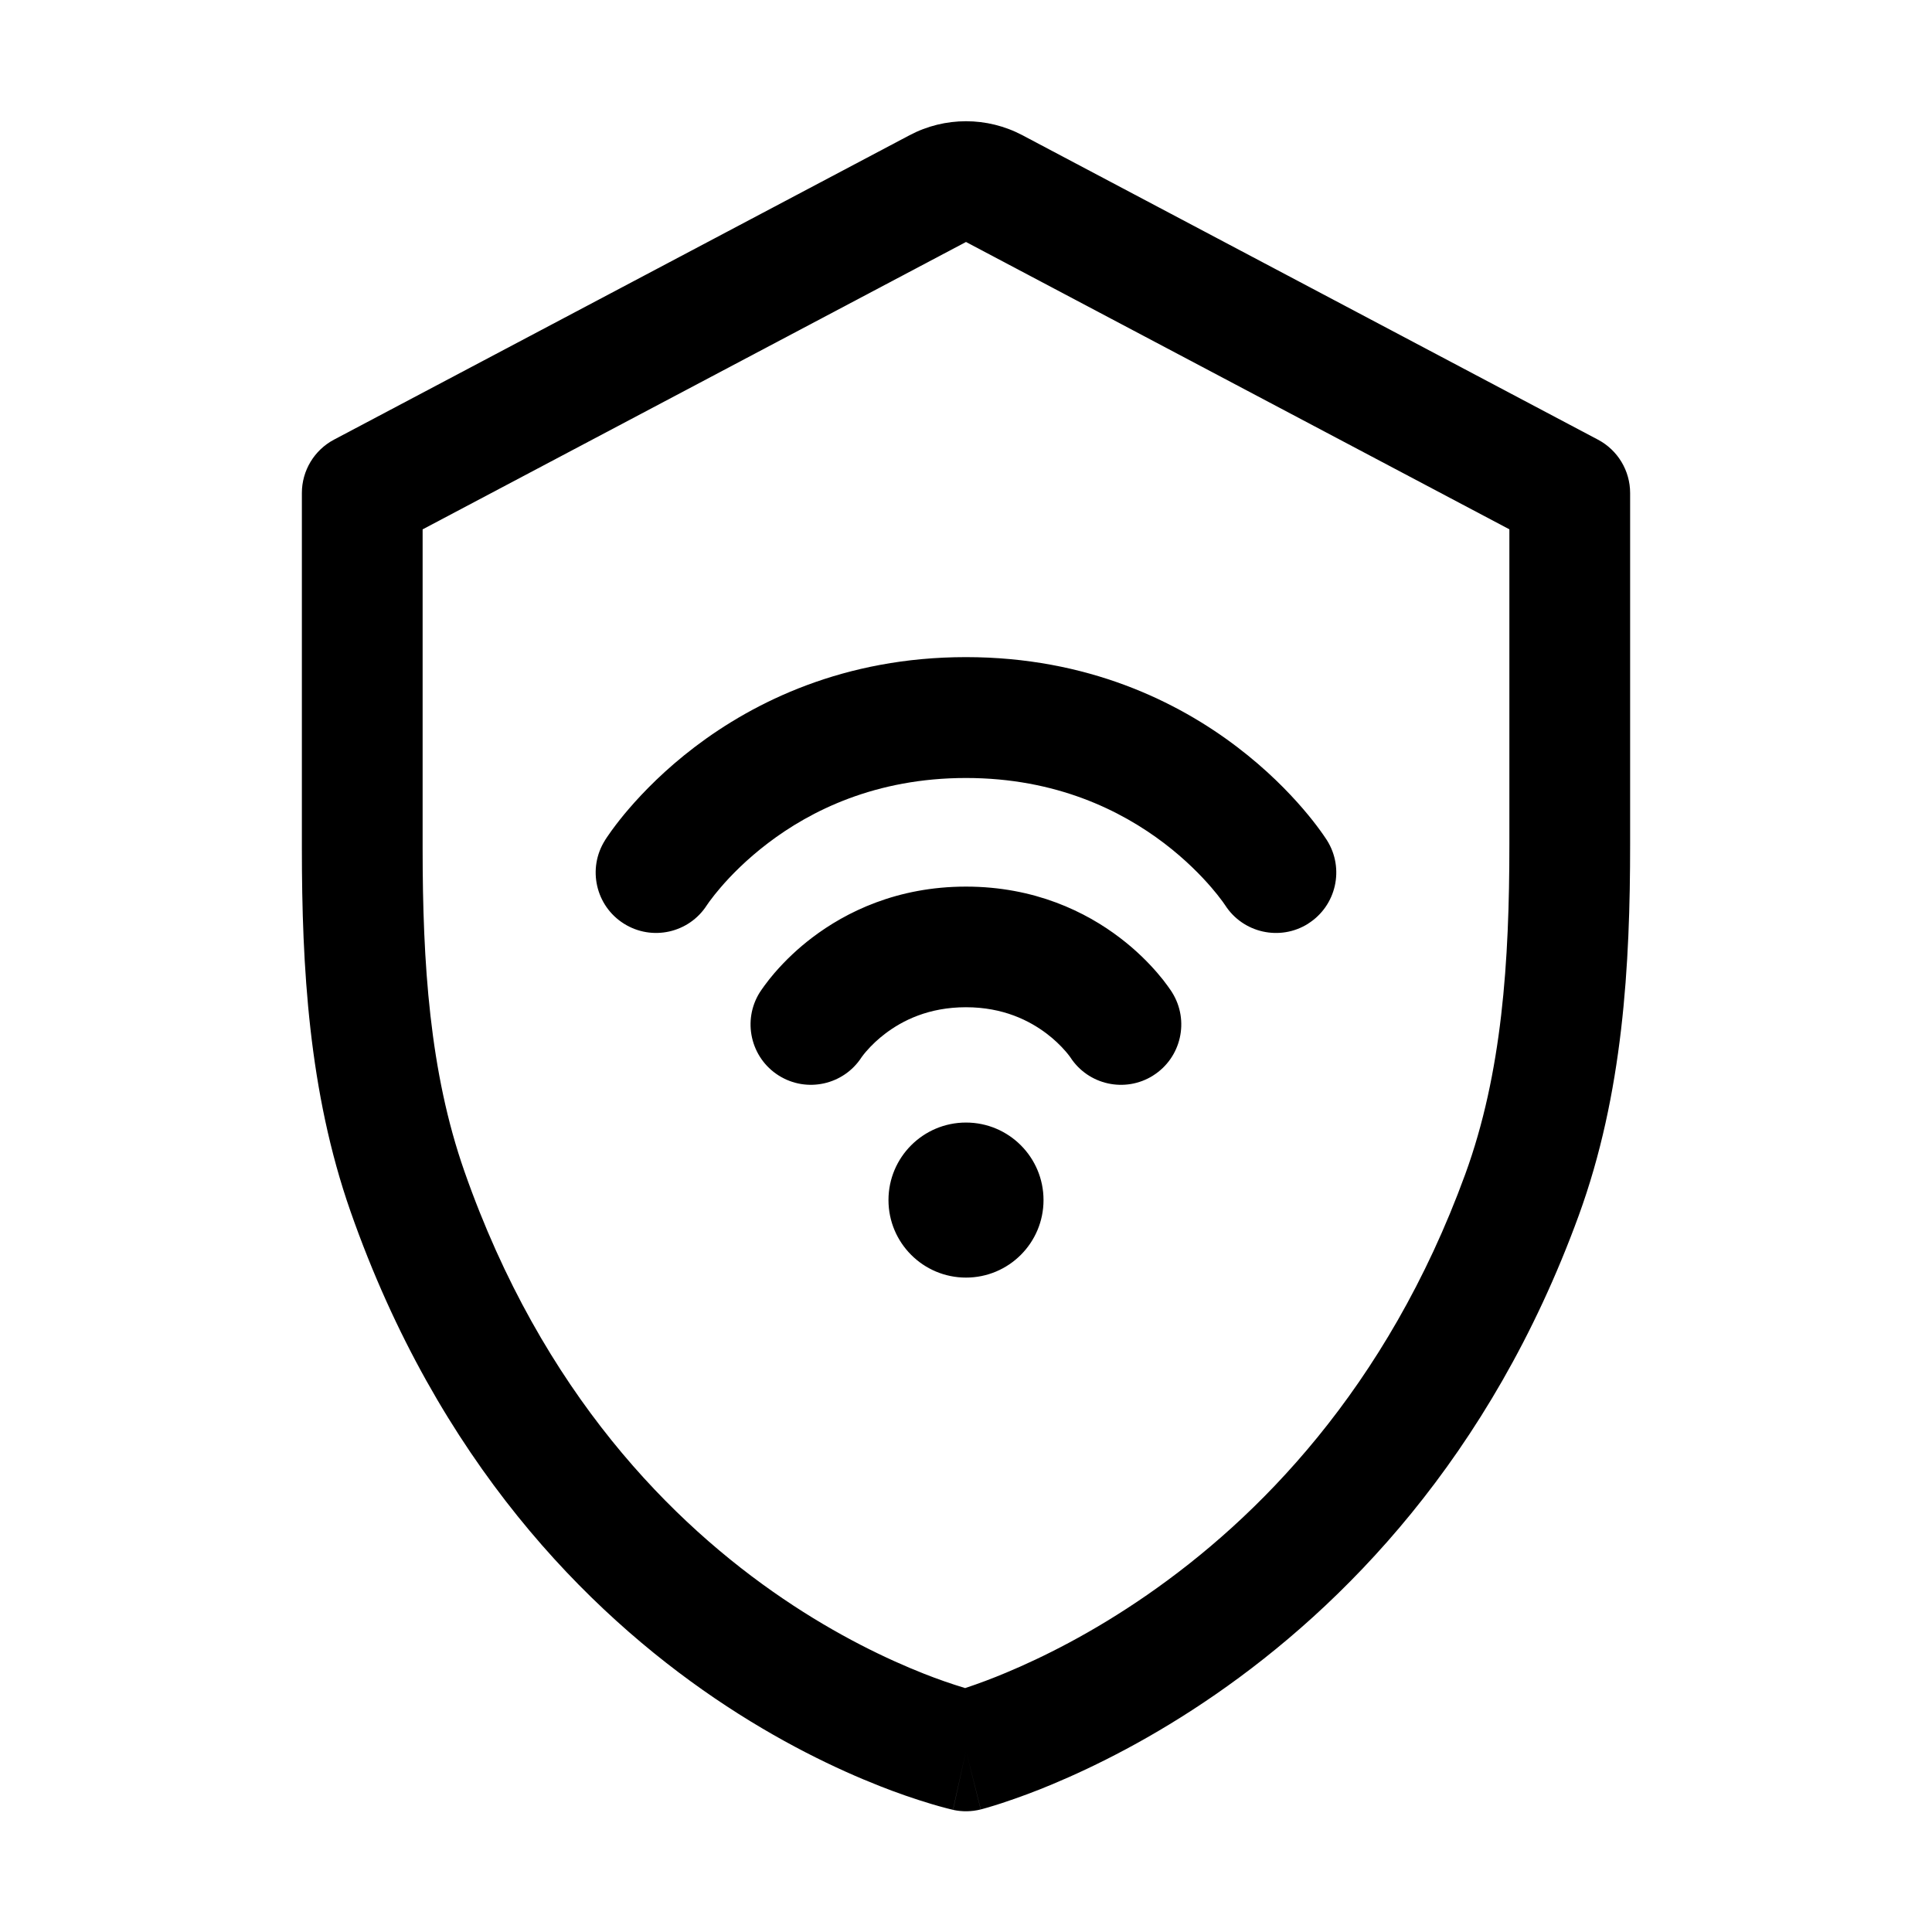
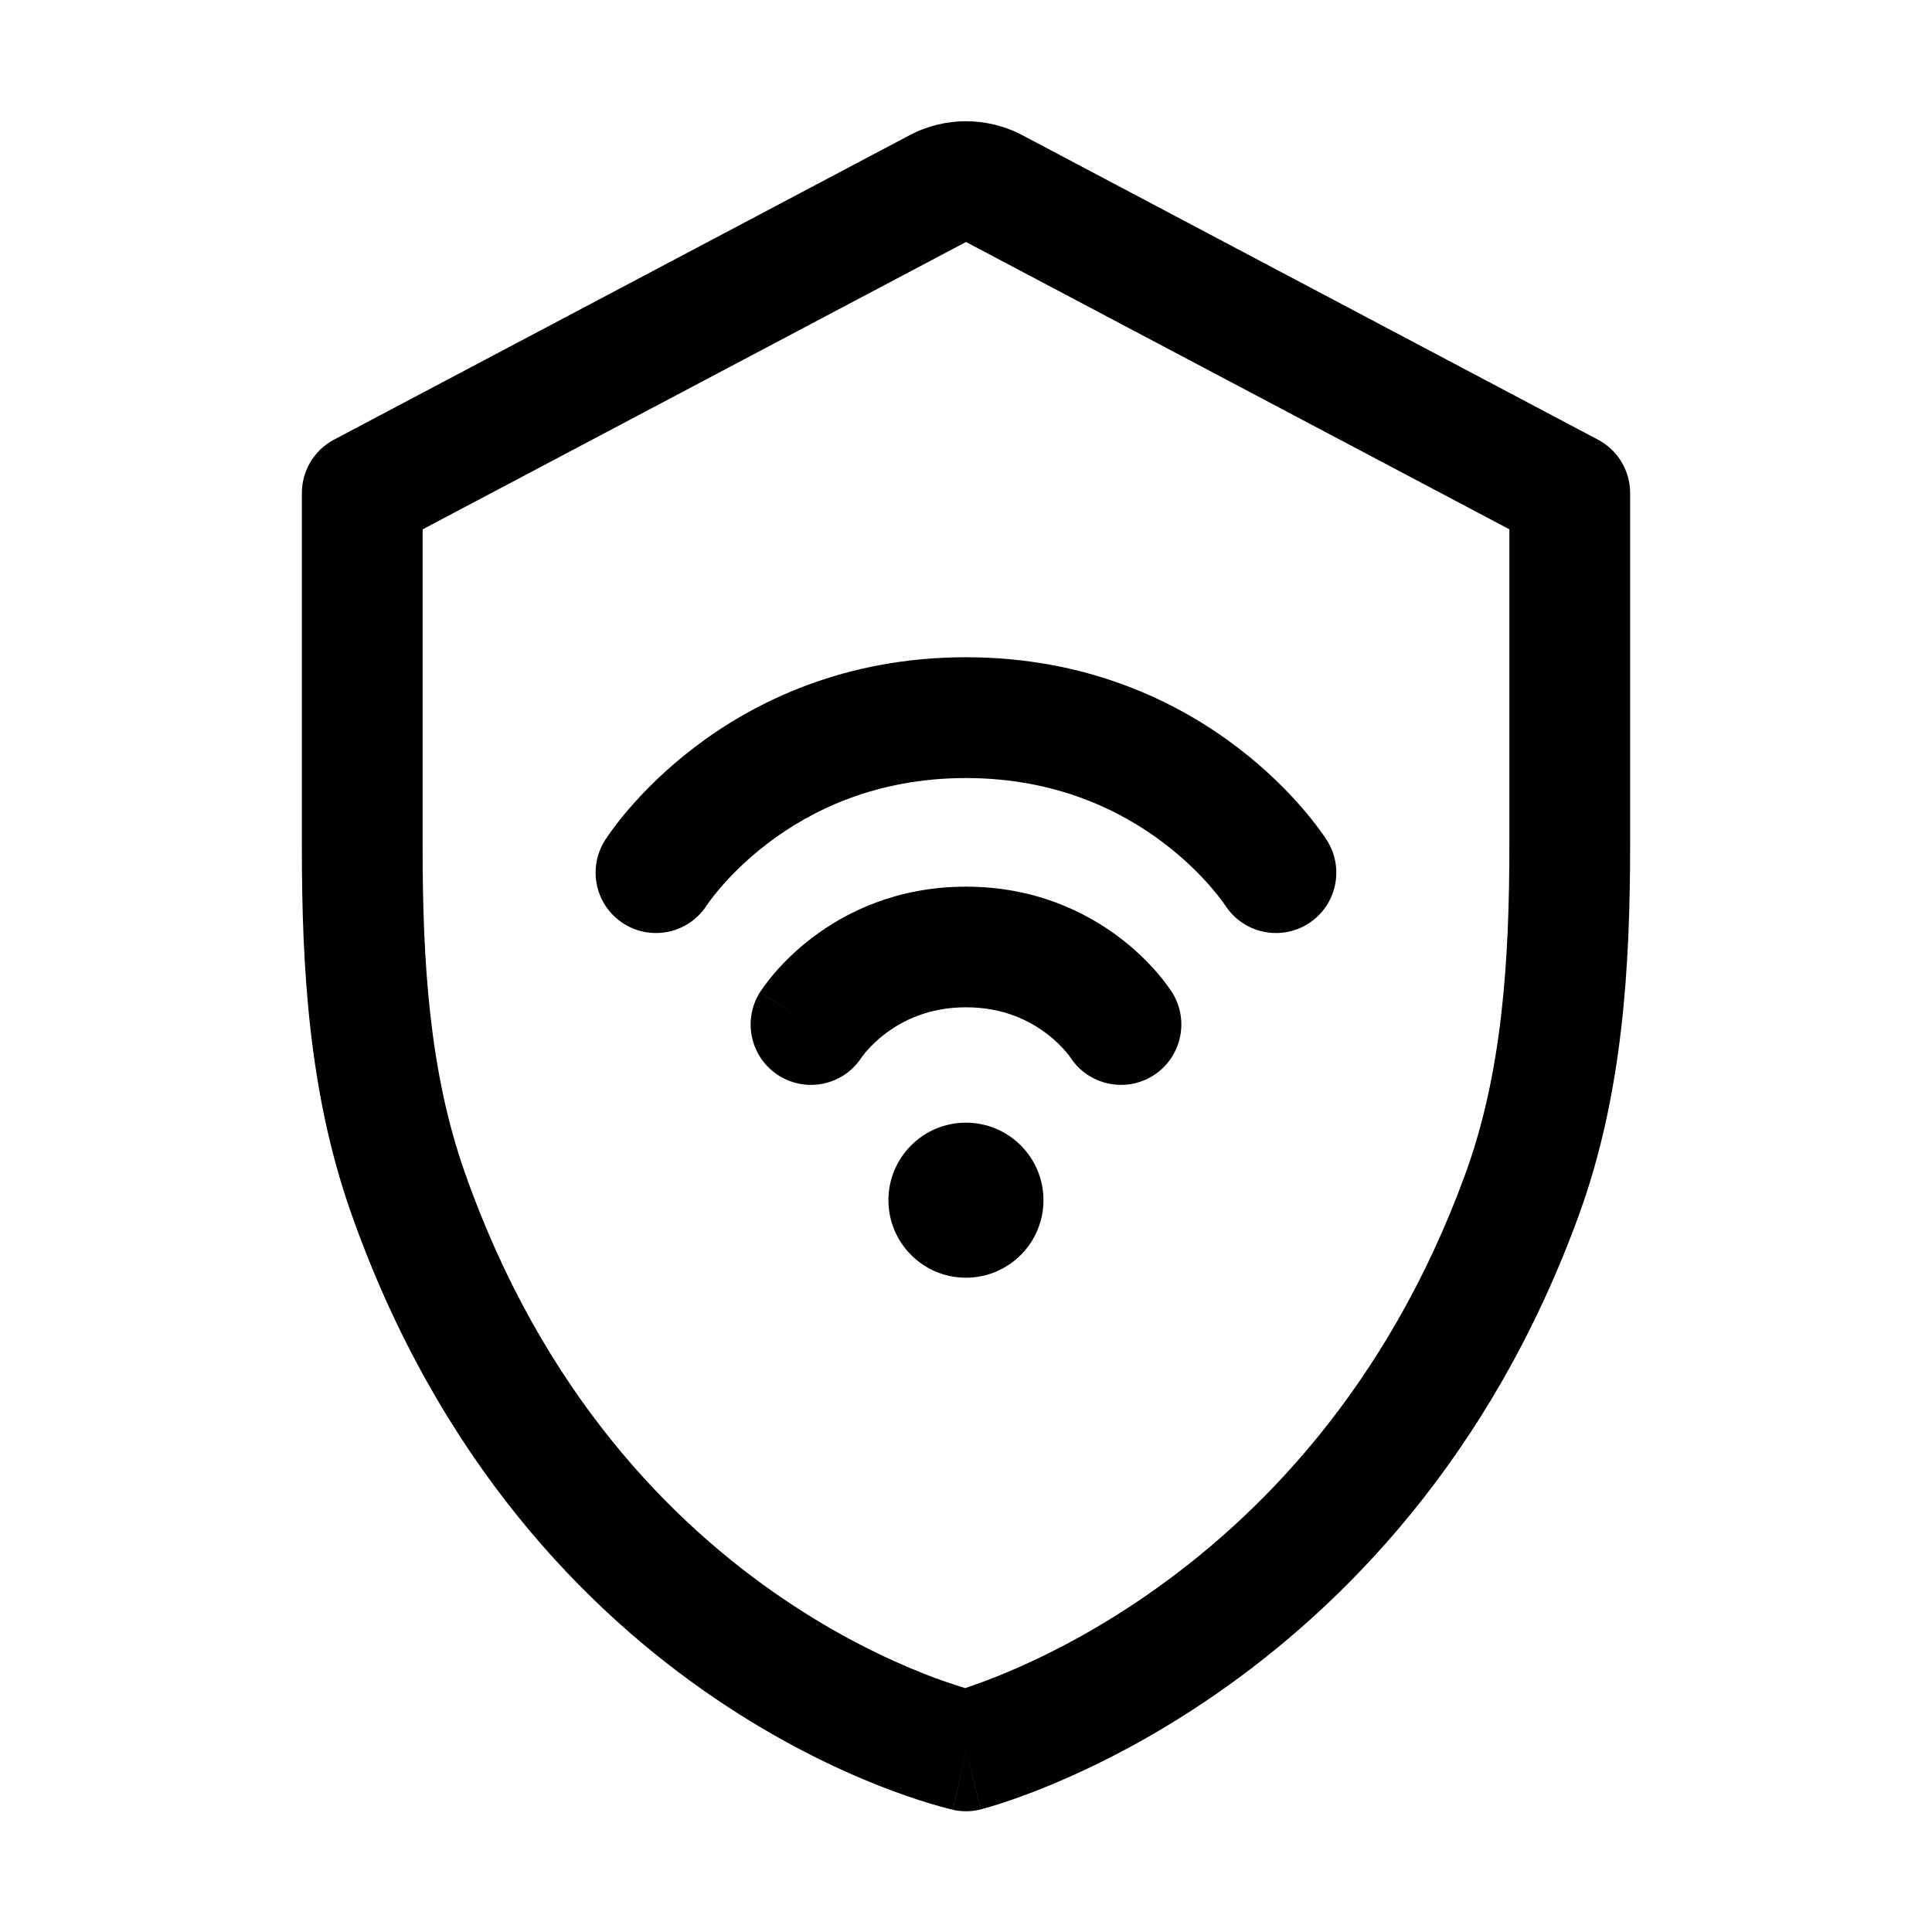
<svg xmlns="http://www.w3.org/2000/svg" width="32" height="32" fill="none" viewBox="0 0 32 32">
-   <path fill="#000" fill-rule="evenodd" d="M15.065 2.24a2 2 0 0 1 1.87 0l9.532 5.042A1 1 0 0 1 27 8.166v5.82c0 1.99-.115 4.13-.852 6.149-1.467 4.022-3.918 6.48-6.013 7.929-1.045.723-2 1.194-2.7 1.487a11.2 11.2 0 0 1-.843.315 7 7 0 0 1-.243.075q-.044.013-.071.02l-.022.006-.007.002-.003.001-.001 0c-.001 0-.001 0-.244-.967l.243.967a1 1 0 0 1-.459.007L16 29c-.215.974-.216.976-.216.976l-.001-0-.003-.001-.008-.002-.022-.005a4 4 0 0 1-.072-.018 7 7 0 0 1-.247-.069 10.6 10.6 0 0 1-.856-.297c-.71-.279-1.677-.736-2.733-1.453-2.12-1.44-4.584-3.92-6.037-8.068C5.112 18.084 5 16.001 5 14.056V8.166a1 1 0 0 1 .532-.884zm.921 25.72a9.3 9.3 0 0 0 .678-.255c.594-.248 1.422-.655 2.333-1.286 1.817-1.257 3.97-3.402 5.272-6.97.611-1.675.731-3.521.731-5.464v-5.218L16 4.008 7 8.768v5.287c0 1.896.115 3.699.692 5.346 1.291 3.686 3.453 5.839 5.273 7.075.914.621 1.746 1.012 2.341 1.247a8.7 8.7 0 0 0 .68.237m5.681-12.661c-.465.293-1.08.155-1.376-.308l-.005-.007a2 2 0 0 0-.037-.053 3.7 3.7 0 0 0-.182-.228c-.169-.197-.431-.467-.787-.738-.707-.537-1.783-1.079-3.28-1.079s-2.574.542-3.28 1.079c-.356.271-.618.54-.787.738a3.7 3.7 0 0 0-.182.228 2 2 0 0 0-.037.053l-.005.007c-.296.463-.91.601-1.376.307-.467-.294-.607-.912-.313-1.379l.001-.002.001-.002.003-.005.008-.012.023-.035a4 4 0 0 1 .077-.11 5.6 5.6 0 0 1 .281-.354c.244-.284.606-.656 1.094-1.027.981-.746 2.472-1.488 4.491-1.488 2.019 0 3.51.741 4.491 1.488.488.371.85.743 1.094 1.027.122.142.216.264.281.354a4 4 0 0 1 .101.145l.008.012.003.005.001.002.001.001c.294.467.155 1.085-.312 1.38m-5.667 5.863c.709 0 1.284-.575 1.284-1.284s-.575-1.284-1.284-1.284c-.709 0-1.284.575-1.284 1.284 0 .709.575 1.284 1.284 1.284m3.1-3.347c-.464.292-1.075.157-1.372-.302l-.008-.011a1.3 1.3 0 0 0-.066-.083 2.08 2.08 0 0 0-.317-.297c-.285-.216-.719-.438-1.338-.438s-1.053.221-1.338.438a2.08 2.08 0 0 0-.317.297 1.3 1.3 0 0 0-.066.083l-.008.011.001-.002-.001.002c-.297.458-.908.594-1.372.302-.467-.294-.607-.913-.312-1.38-0.0 0.0.001.002.845.534l-.845-.534.001-.001.001-.002.003-.004.006-.009.016-.024a3 3 0 0 1 .049-.069 3.4 3.4 0 0 1 .165-.208 4.1 4.1 0 0 1 .624-.586c.559-.425 1.408-.846 2.548-.846s1.989.42 2.548.846c.277.21.483.422.624.586.071.082.126.153.165.208q.03.041.049.069l.016.024.006.009.003.004.001.002.001.002c.294.467.154 1.085-.313 1.379" />
+   <path fill="#000" fill-rule="evenodd" d="M15.065 2.24a2 2 0 0 1 1.87 0l9.532 5.042A1 1 0 0 1 27 8.166v5.82c0 1.99-.115 4.13-.852 6.149-1.467 4.022-3.918 6.48-6.013 7.929-1.045.723-2 1.194-2.7 1.487a11.2 11.2 0 0 1-.843.315 7 7 0 0 1-.314.094l-.022.006-.007.002-.003.001-.001 0c-.001 0-.002-.003-.245-.97-.215.974-.216.976-.216.976l-.001-0-.003-.001-.008-.002-.022-.005a4 4 0 0 1-.072-.018 7 7 0 0 1-.247-.069 10.6 10.6 0 0 1-.856-.297c-.71-.279-1.677-.736-2.733-1.453-2.12-1.44-4.584-3.92-6.037-8.068C5.112 18.084 5 16.001 5 14.056V8.166a1 1 0 0 1 .532-.884zM16 29l.244.97a1 1 0 0 1-.459.007zm-.014-1.04a9.3 9.3 0 0 0 .678-.255c.594-.248 1.422-.655 2.333-1.286 1.817-1.257 3.97-3.402 5.272-6.97.611-1.675.731-3.521.731-5.464v-5.218L16 4.008 7 8.768v5.287c0 1.896.115 3.699.692 5.346 1.291 3.686 3.453 5.839 5.273 7.075.914.621 1.746 1.012 2.341 1.247a8.7 8.7 0 0 0 .68.237m4.305-12.968c.296.463.91.601 1.376.308.467-.294.607-.913.312-1.38l-.001-.001-.001-.002-.003-.005-.008-.012a4 4 0 0 0-.101-.145 5.7 5.7 0 0 0-.281-.354c-.244-.284-.606-.656-1.094-1.027-.981-.746-2.472-1.488-4.491-1.488-2.019 0-3.51.741-4.491 1.488-.488.371-.85.743-1.094 1.027a5.6 5.6 0 0 0-.281.354 4 4 0 0 0-.101.145l-.008.012-.003.005-.001.002-.001.002c-.294.467-.154 1.085.313 1.379.465.293 1.08.155 1.376-.308l.005-.007a2 2 0 0 1 .037-.053 3.7 3.7 0 0 1 .182-.228c.169-.197.431-.467.787-.738.707-.537 1.783-1.079 3.28-1.079s2.574.542 3.28 1.079c.356.271.618.54.787.738.084.098.145.177.182.228.018.025.031.043.037.053zm-2.563 2.521c.297.458.909.594 1.372.302.467-.294.607-.912.313-1.379l-.001-.002-.001-.002-.003-.004-.006-.009-.016-.024a2 2 0 0 0-.049-.069 3.3 3.3 0 0 0-.165-.208 4.08 4.08 0 0 0-.624-.586c-.559-.425-1.408-.846-2.548-.846s-1.989.42-2.548.846a4.1 4.1 0 0 0-.624.586 3.4 3.4 0 0 0-.165.208 3 3 0 0 0-.049.069l-.016.024-.006.009-.003.004-.001.002-.001.001c-.294.467-.155 1.085.312 1.38.464.292 1.075.157 1.372-.302l.008-.011a1.3 1.3 0 0 1 .066-.083 2.08 2.08 0 0 1 .317-.297c.285-.216.719-.438 1.338-.438s1.053.221 1.338.438c.145.11.251.22.317.297.033.038.055.067.066.083zm-3.456 0-.001.001.002-.003zm-1.685-1.078.845.534c-.844-.532-.846-.533-.845-.534m4.696 3.444c0 .709-.575 1.284-1.284 1.284-.709 0-1.284-.575-1.284-1.284s.575-1.284 1.284-1.284 1.284.575 1.284 1.284" />
</svg>
